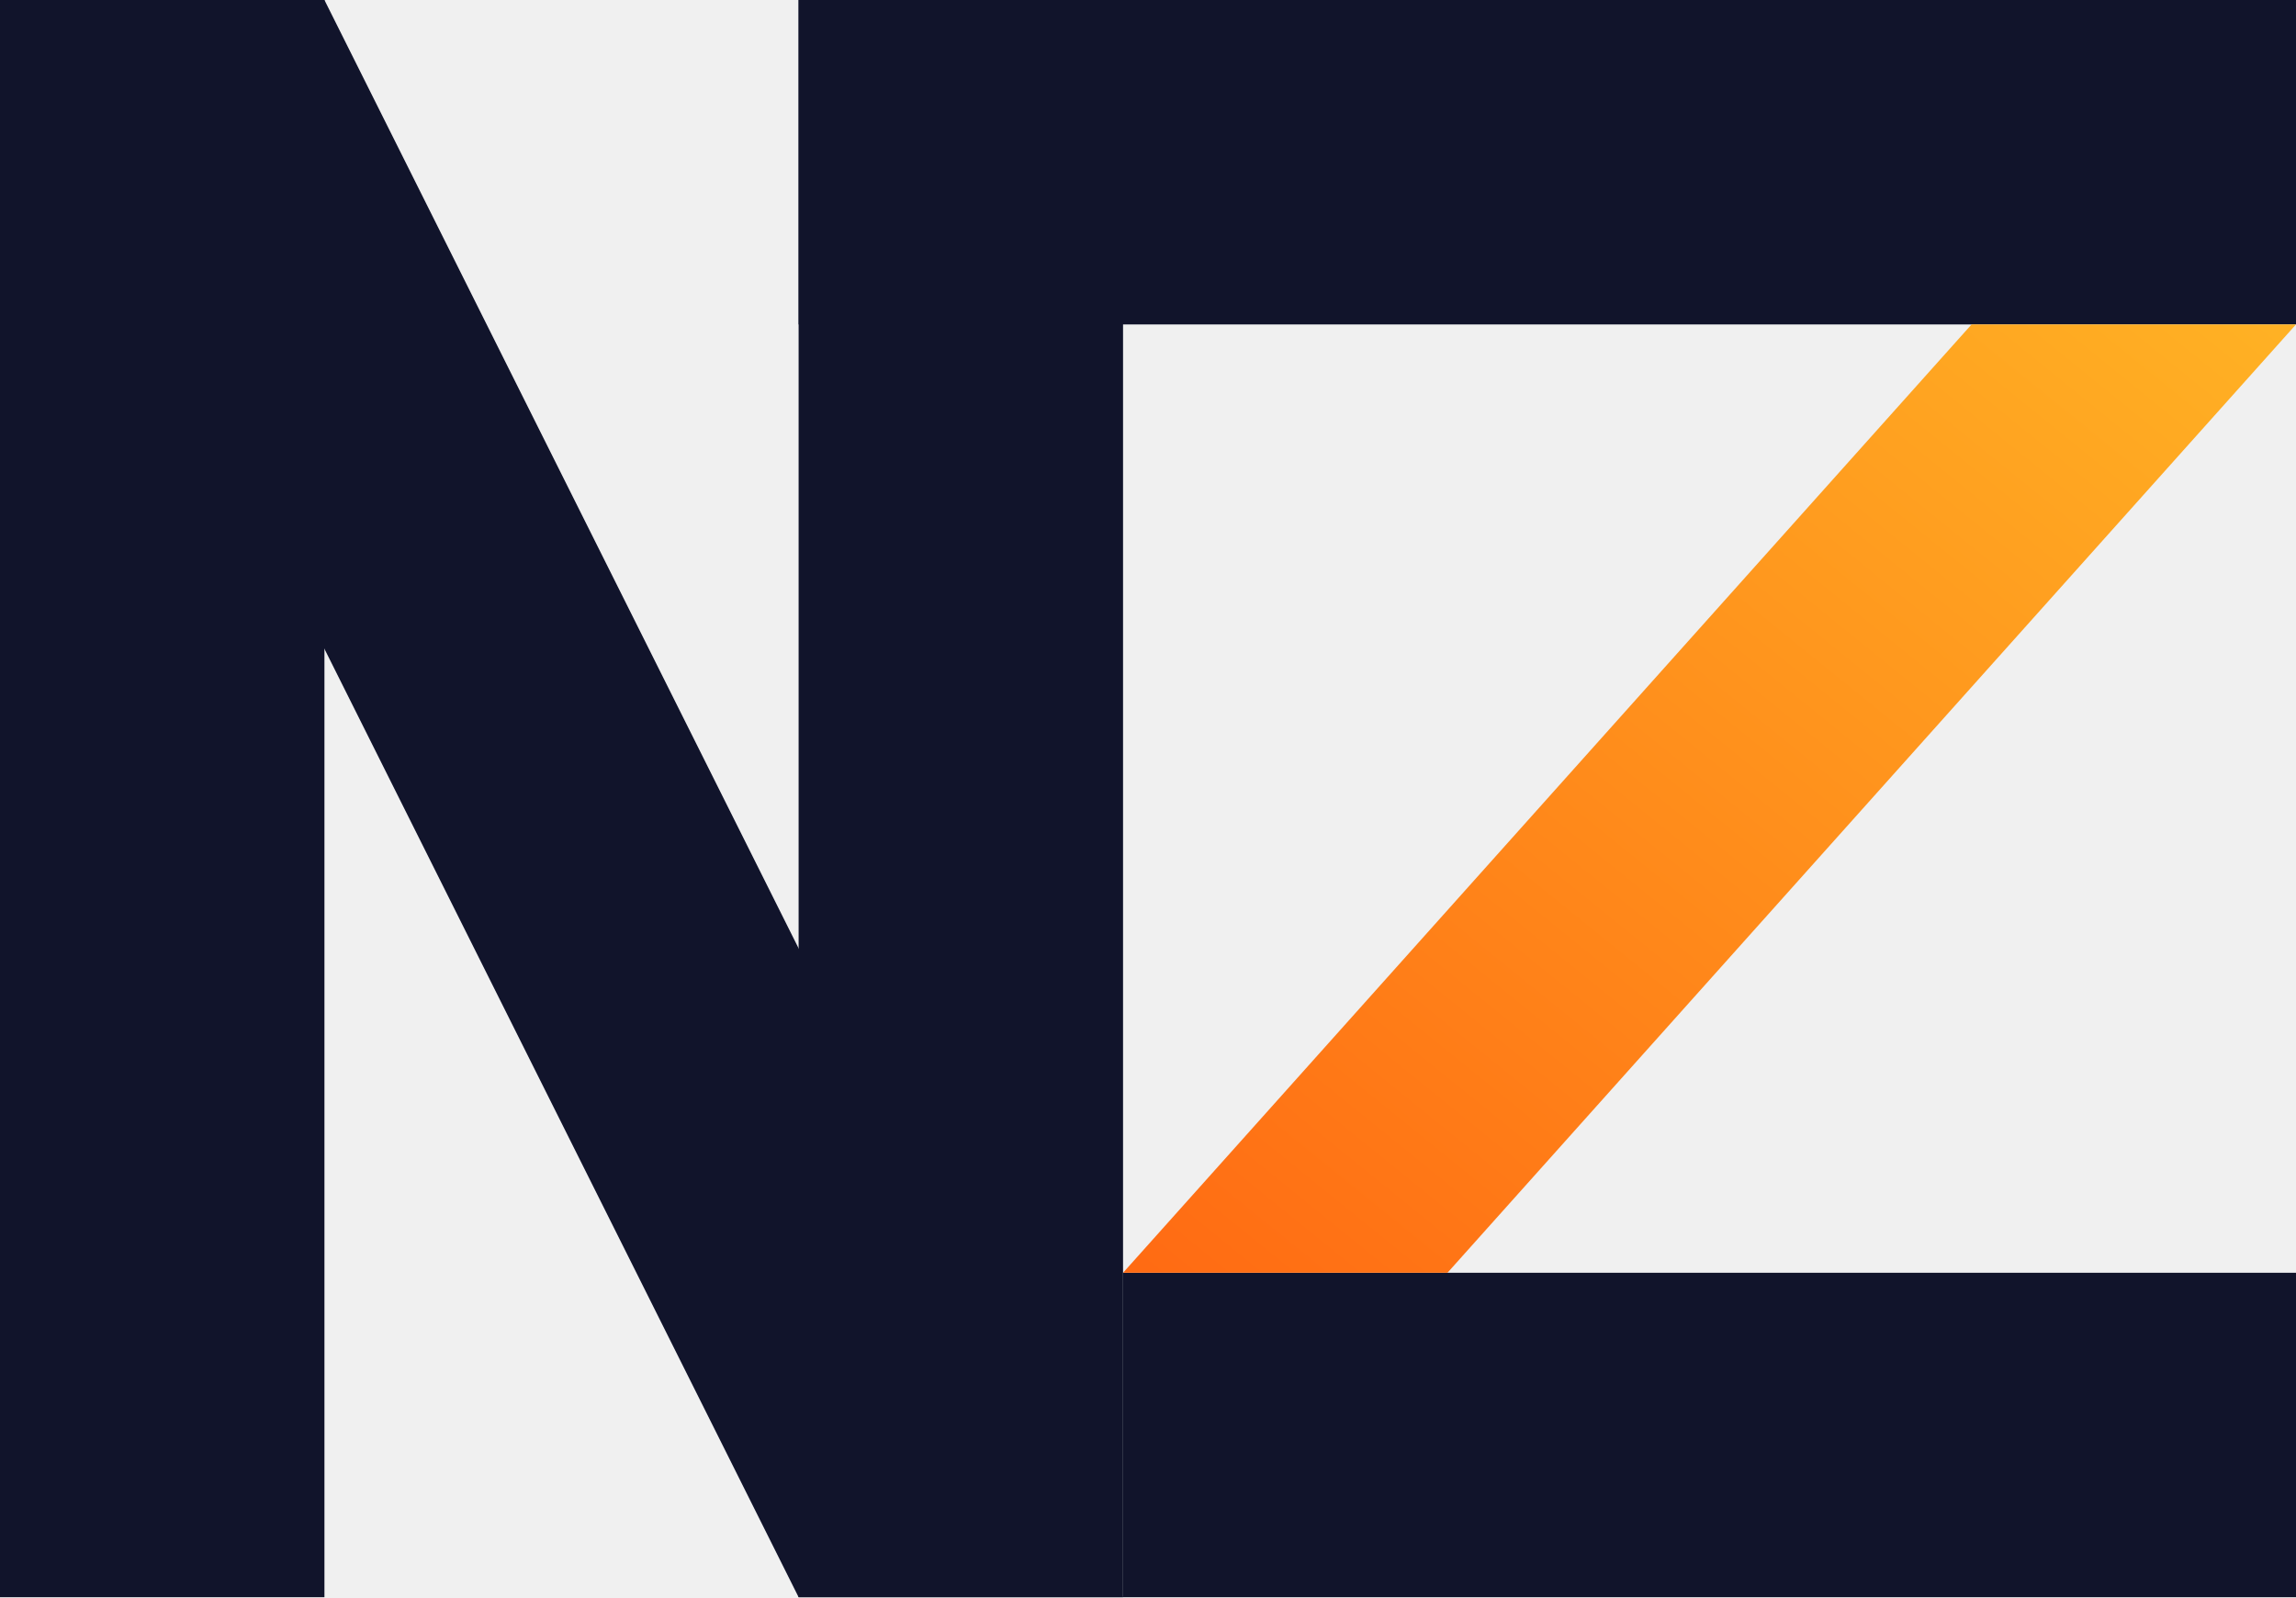
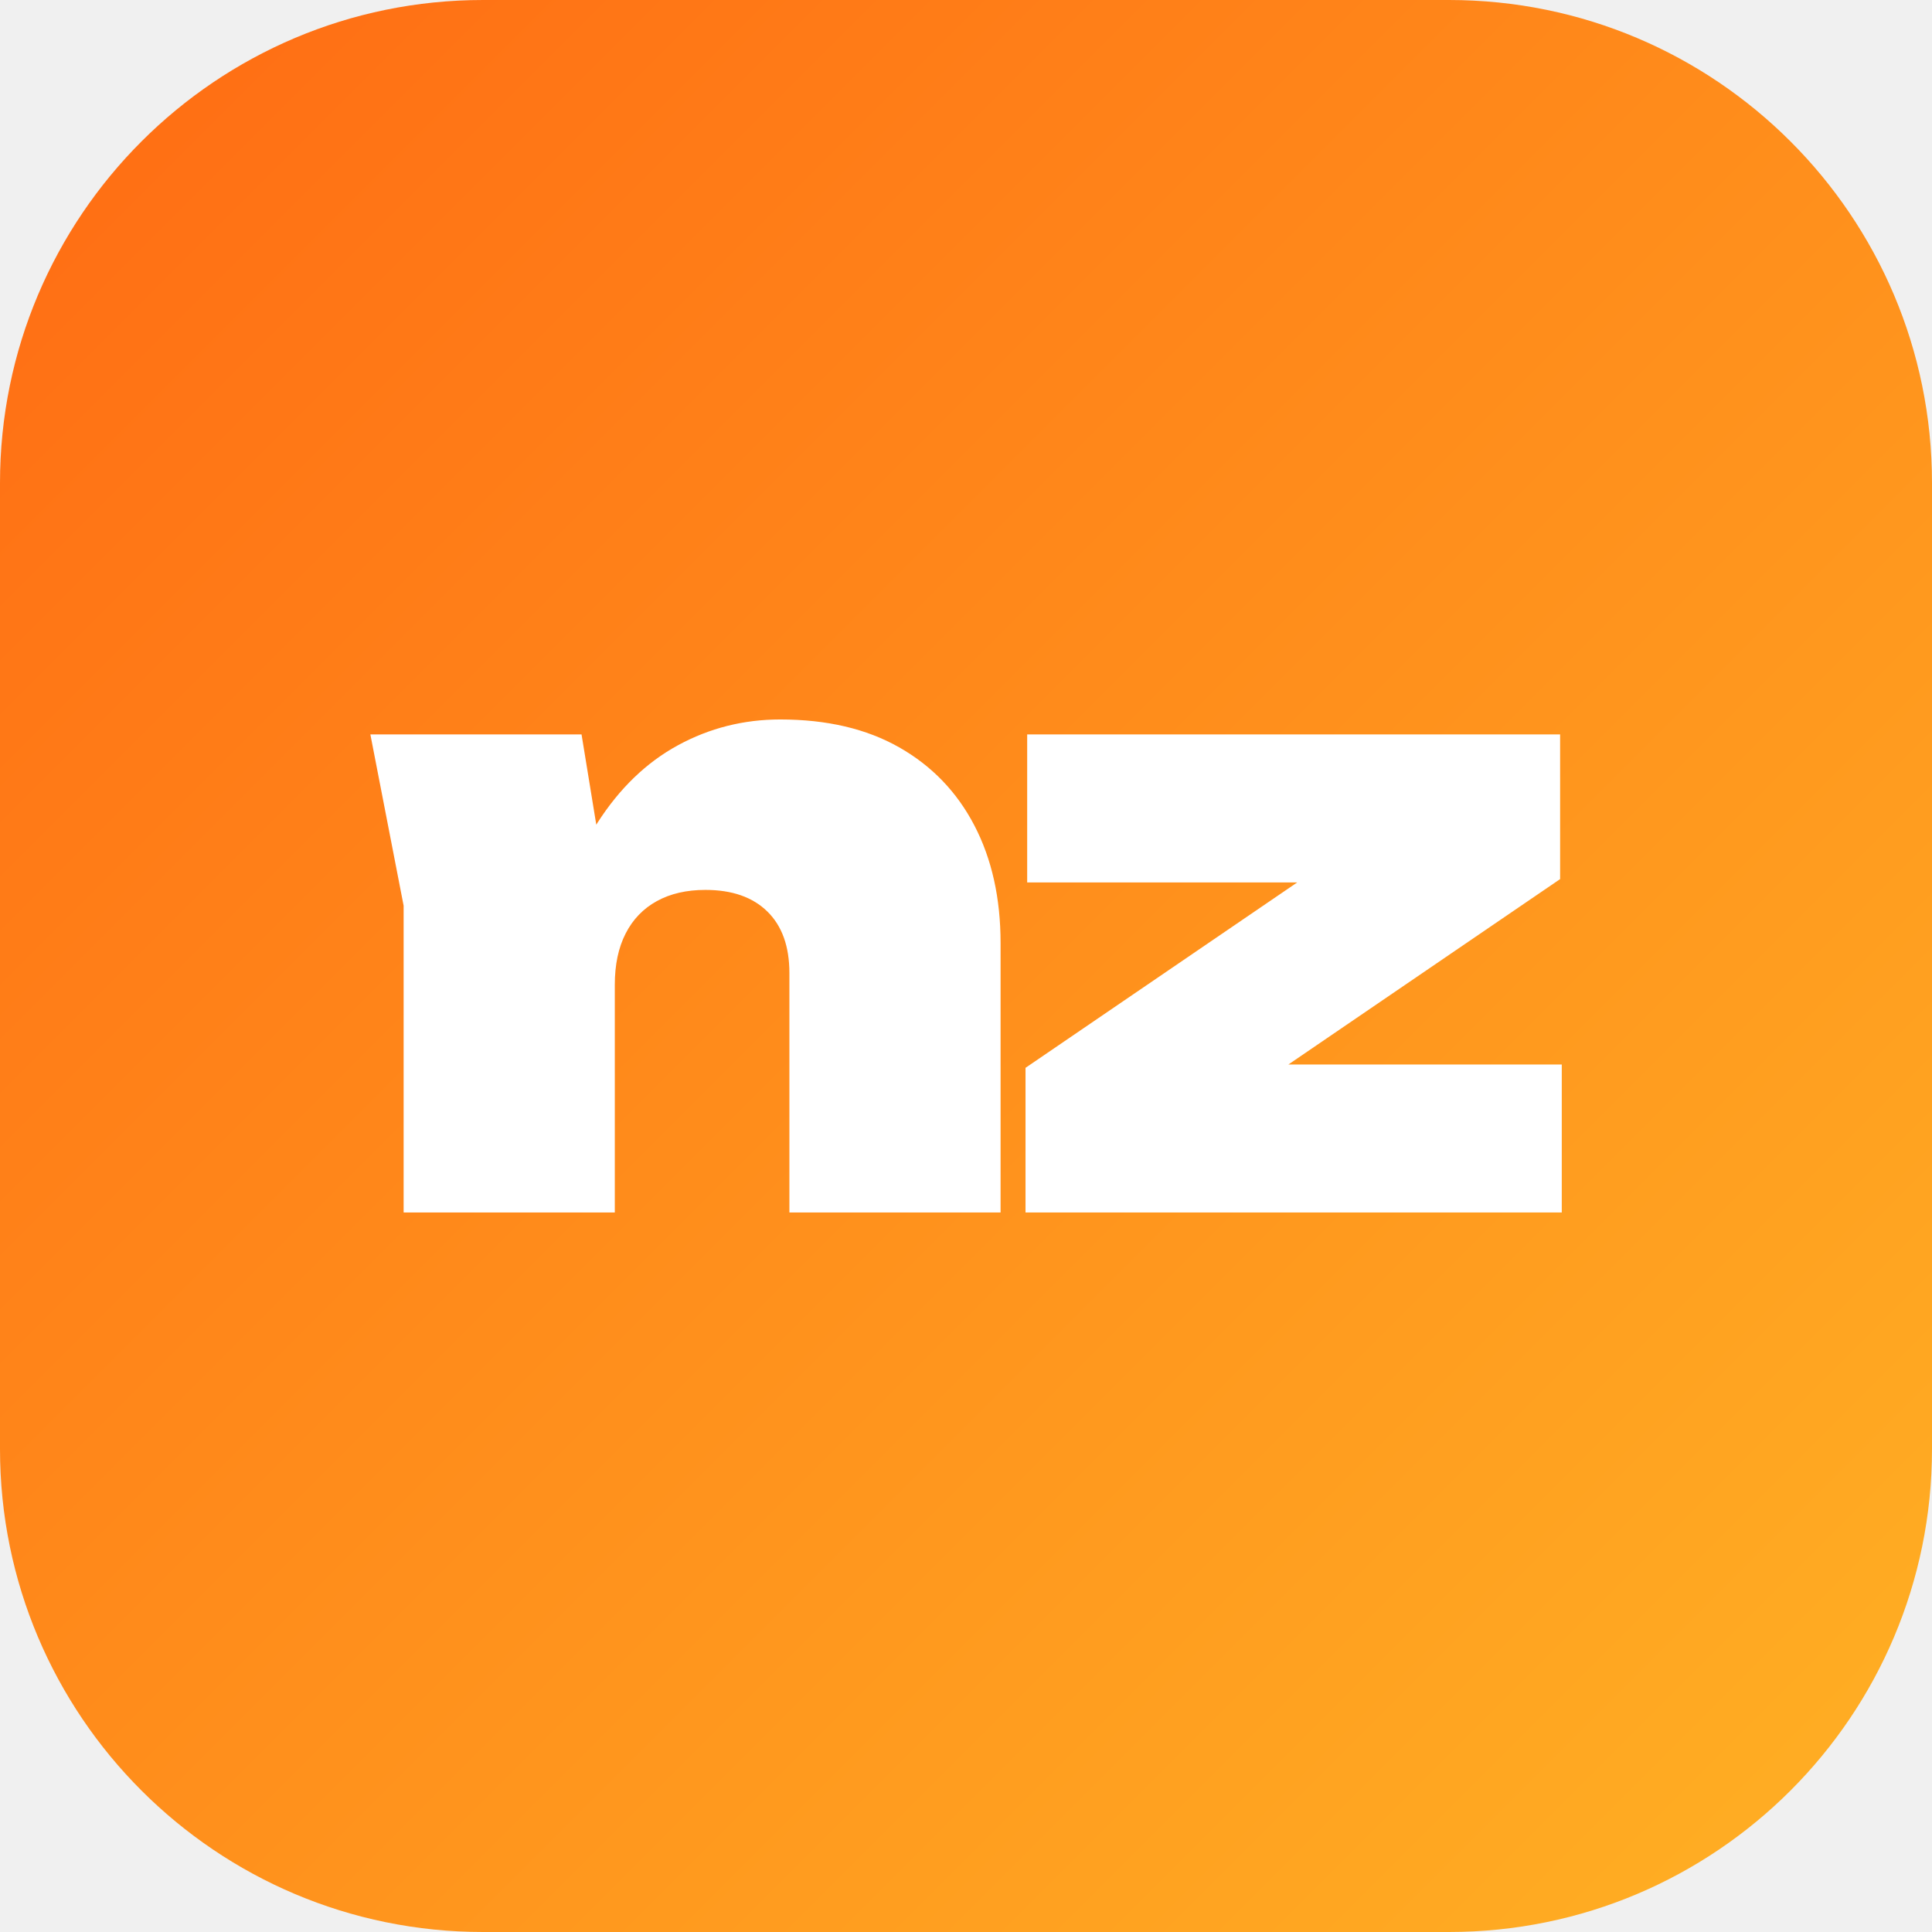
- <svg xmlns="http://www.w3.org/2000/svg" viewBox="0 0 92 64">
+ <svg xmlns="http://www.w3.org/2000/svg" viewBox="0 0 120 120">
  <defs>
-     <linearGradient id="nzo" x1="0" y1="1" x2="1" y2="0">
+     <linearGradient id="t" x1="0" y1="0" x2="1" y2="1">
      <stop offset="0" stop-color="#FF6A13" />
      <stop offset="1" stop-color="#FFB224" />
    </linearGradient>
  </defs>
-   <g fill="#11142B">
-     <rect x="0" y="0" width="13" height="64" />
-     <polygon points="0,0 13,0 45,64 32,64" />
-     <rect x="32" y="0" width="13" height="64" />
-     <rect x="32" y="0" width="60" height="13" />
-     <rect x="45" y="51" width="47" height="13" />
-   </g>
-   <polygon points="79,13 92,13 58,51 45,51" fill="url(#nzo)" />
+   <rect width="120" height="120" rx="30" fill="url(#t)" />
+   <path fill="#fff" transform="translate(21.92 75.31) scale(0.05164)" d="M21 -575H275L315 -330V0H61V-369ZM514 -593Q598 -593 657.0 -559.5Q716 -526 747.5 -465.5Q779 -405 779 -324V0H525V-288Q525 -336 498.5 -362.0Q472 -388 424 -388Q390 -388 365.5 -374.5Q341 -361 328.0 -335.5Q315 -310 315 -274L240 -312Q254 -406 294.0 -468.5Q334 -531 391.0 -562.0Q448 -593 514 -593Z M809.0 0V-174L1171.0 -421L1356.0 -397H811.0V-575H1452.0V-401L1090.0 -154L934.0 -178H1454.0V0Z" />
</svg>
